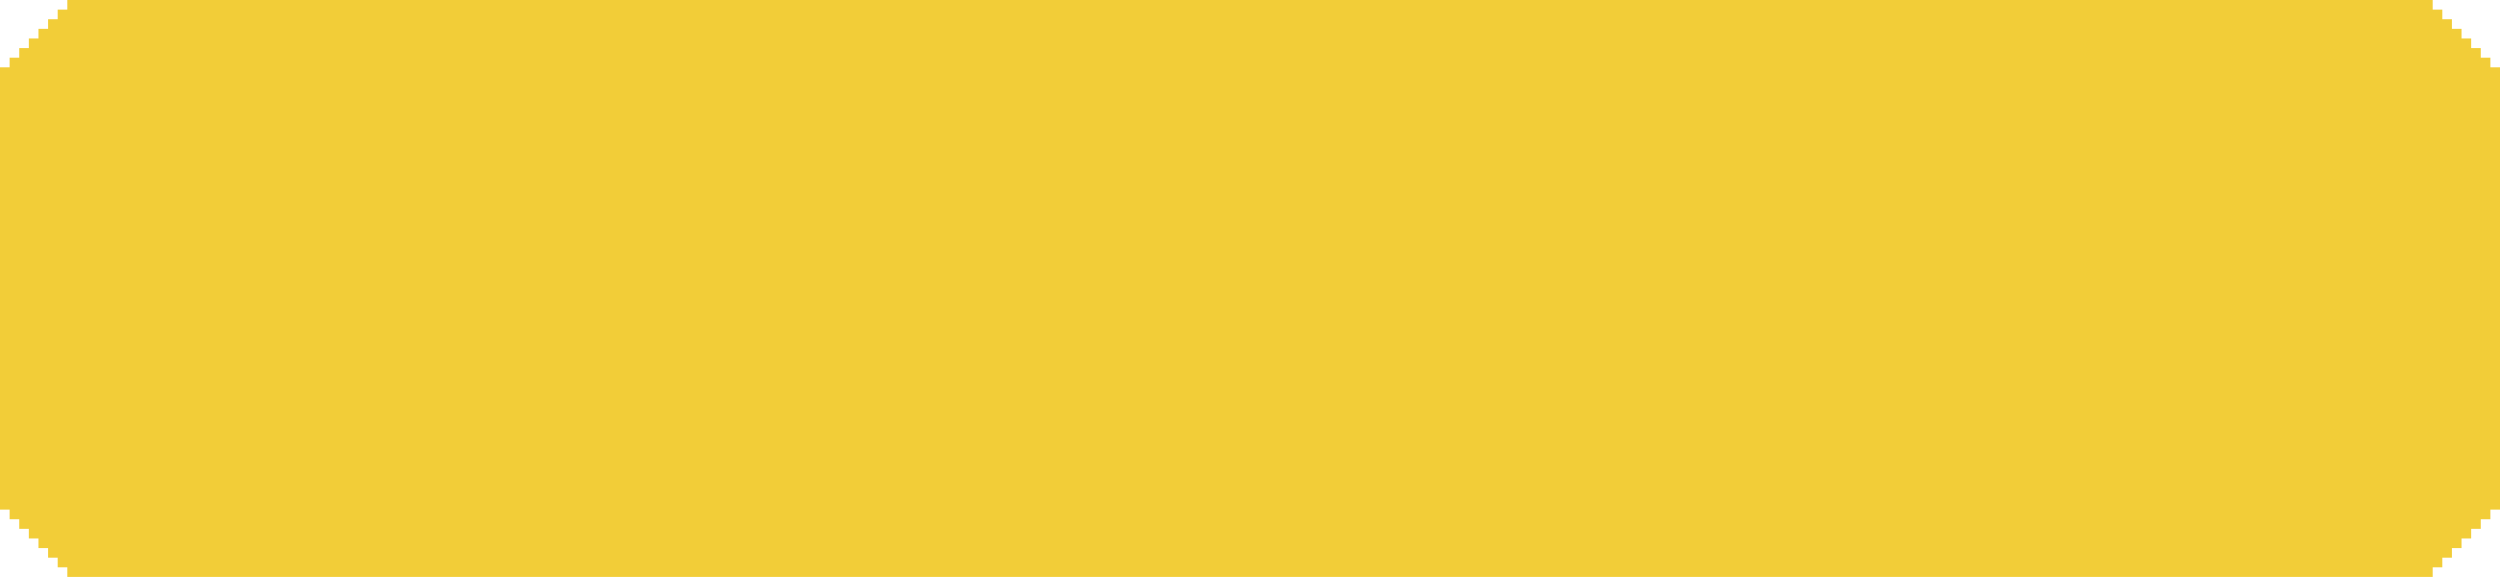
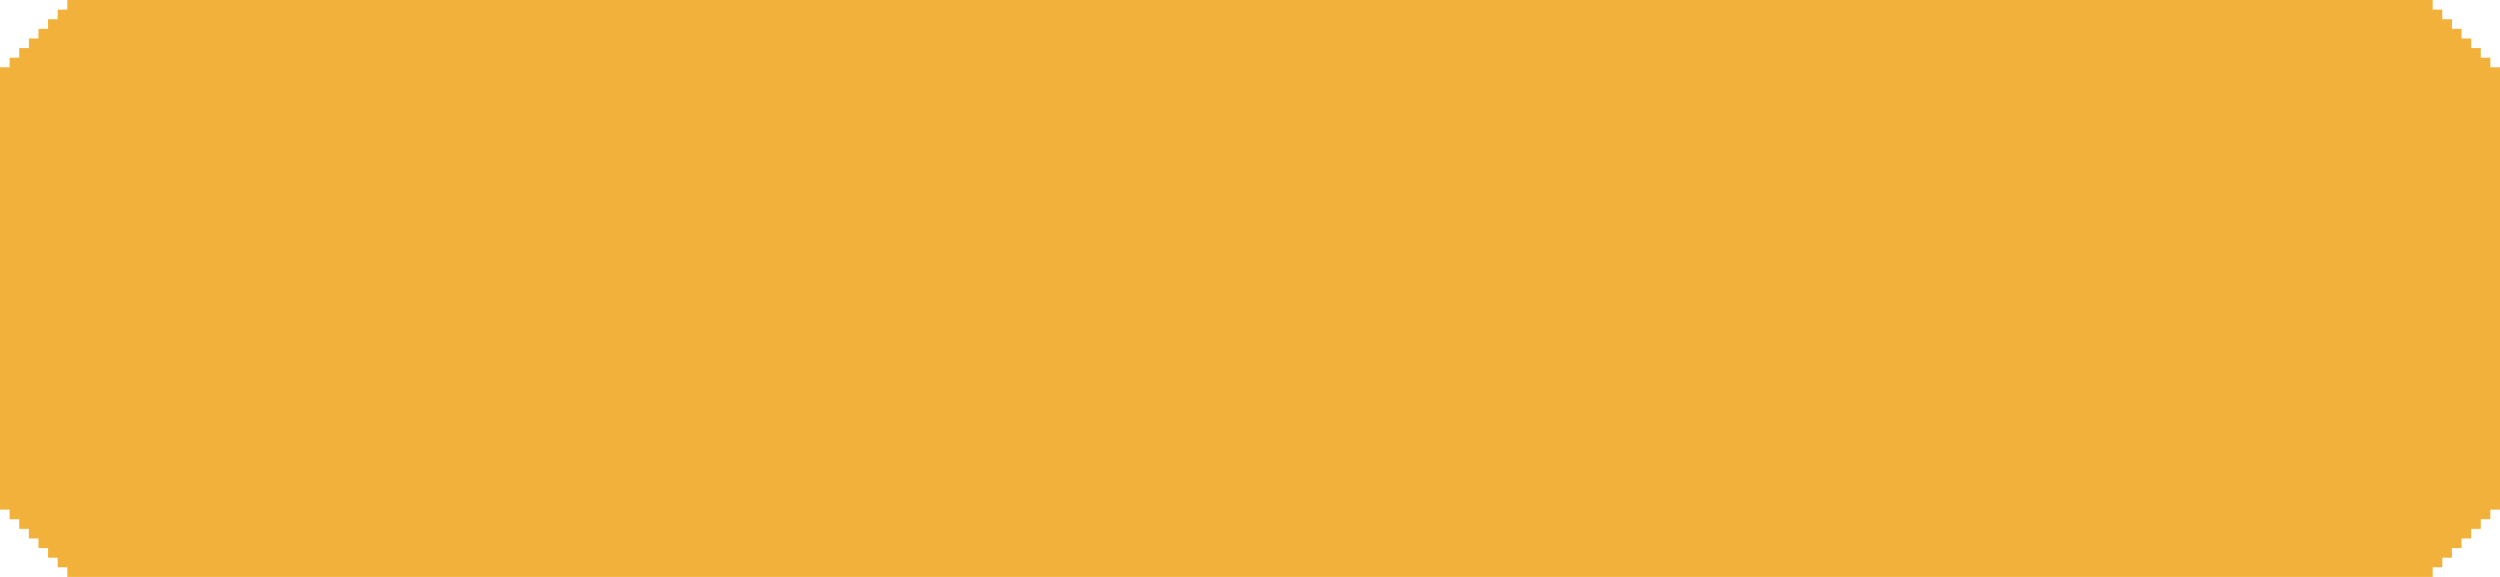
<svg xmlns="http://www.w3.org/2000/svg" preserveAspectRatio="none" overflow="visible" style="display: block;" width="260" height="60" viewBox="0 0 260 60" fill="none">
-   <path id="color_dfad7f_1" fill-rule="evenodd" clip-rule="evenodd" d="M7 0H253V1H254V2H255V3H256V4H257V5H258V6H259V7H260V53H259V54H258V55H257V56H256V57H255V58H254V59H253V60H7V59H6V58H5V57H4V56H3V55H2V54H1V53H0V7H1V6H2V5H3V4H4V3H5V2H6V1H7V0Z" fill="#F2CD38" />
+   <path id="color_dfad7f_1" fill-rule="evenodd" clip-rule="evenodd" d="M7 0H253V1H254V2H255V3H256V4H257V5H258V6H259V7H260V53H259V54H258V55H257V56H256V57H255V58H254V59H253V60H7V59H6V58H5V57H4V56H3V55H2V54H1V53H0V7H1V6H2V5H3V4H4V3H5V2H6V1H7V0Z" fill="#F2B13A" />
</svg>
